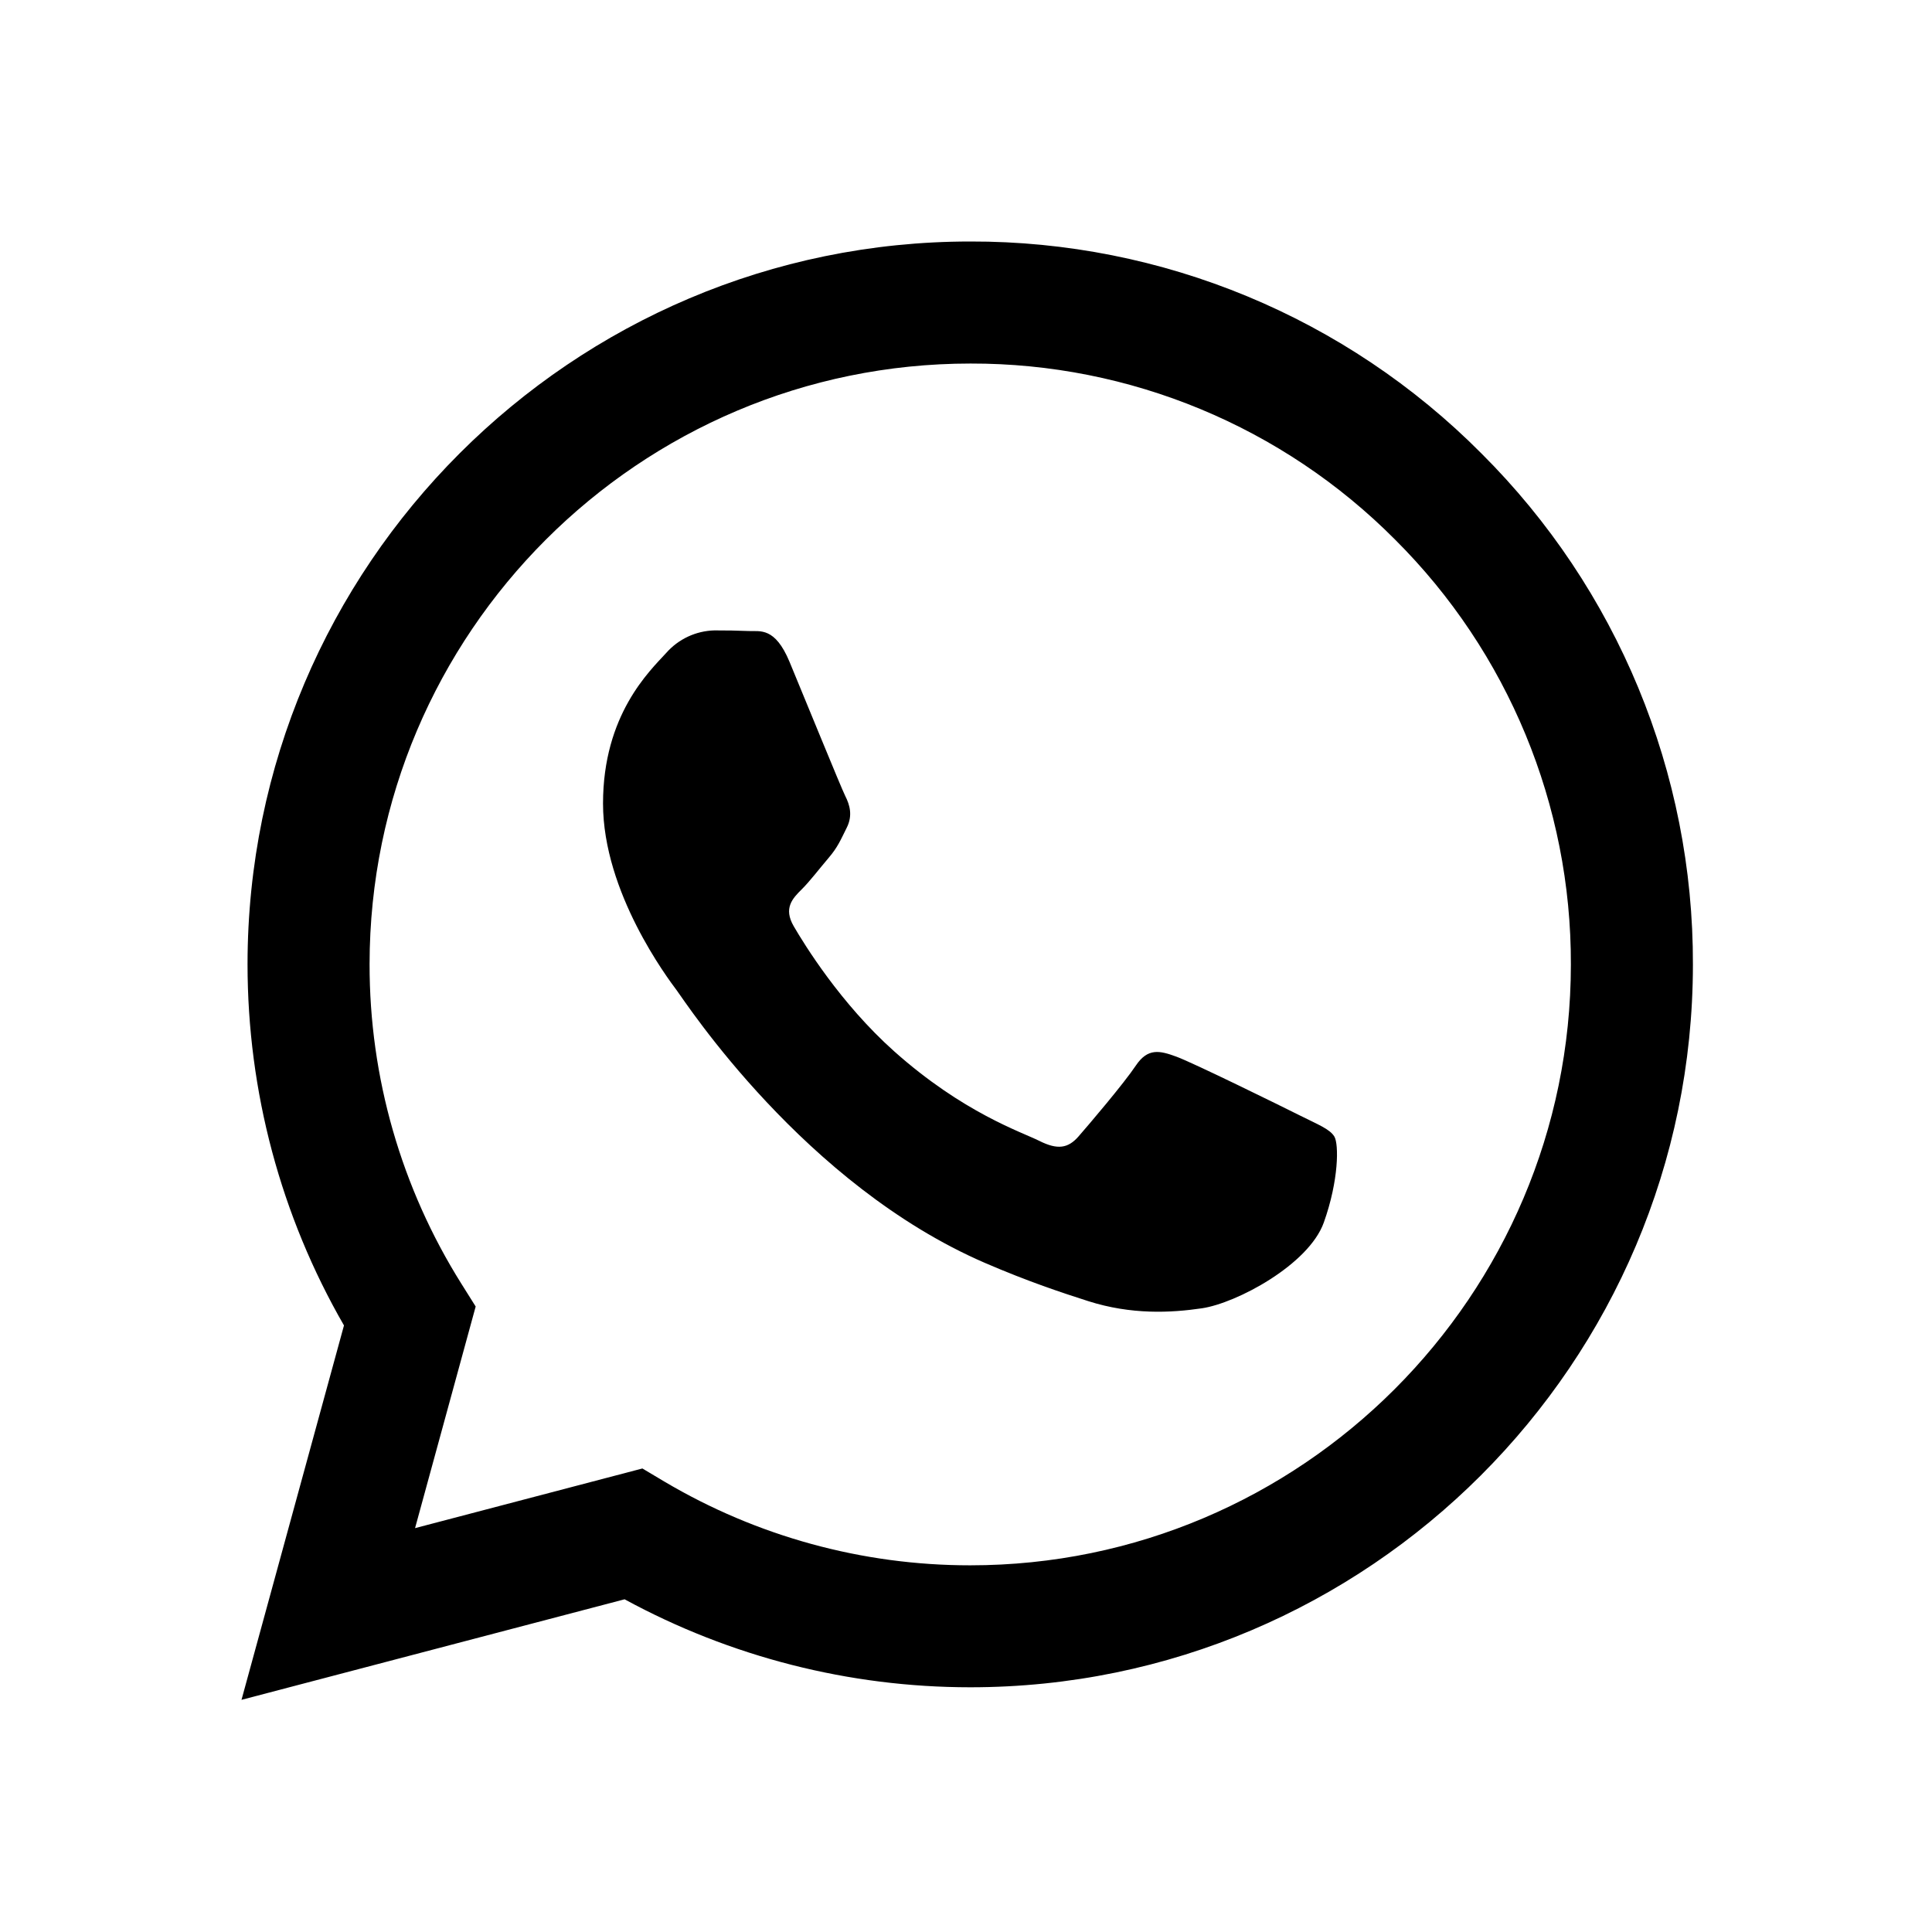
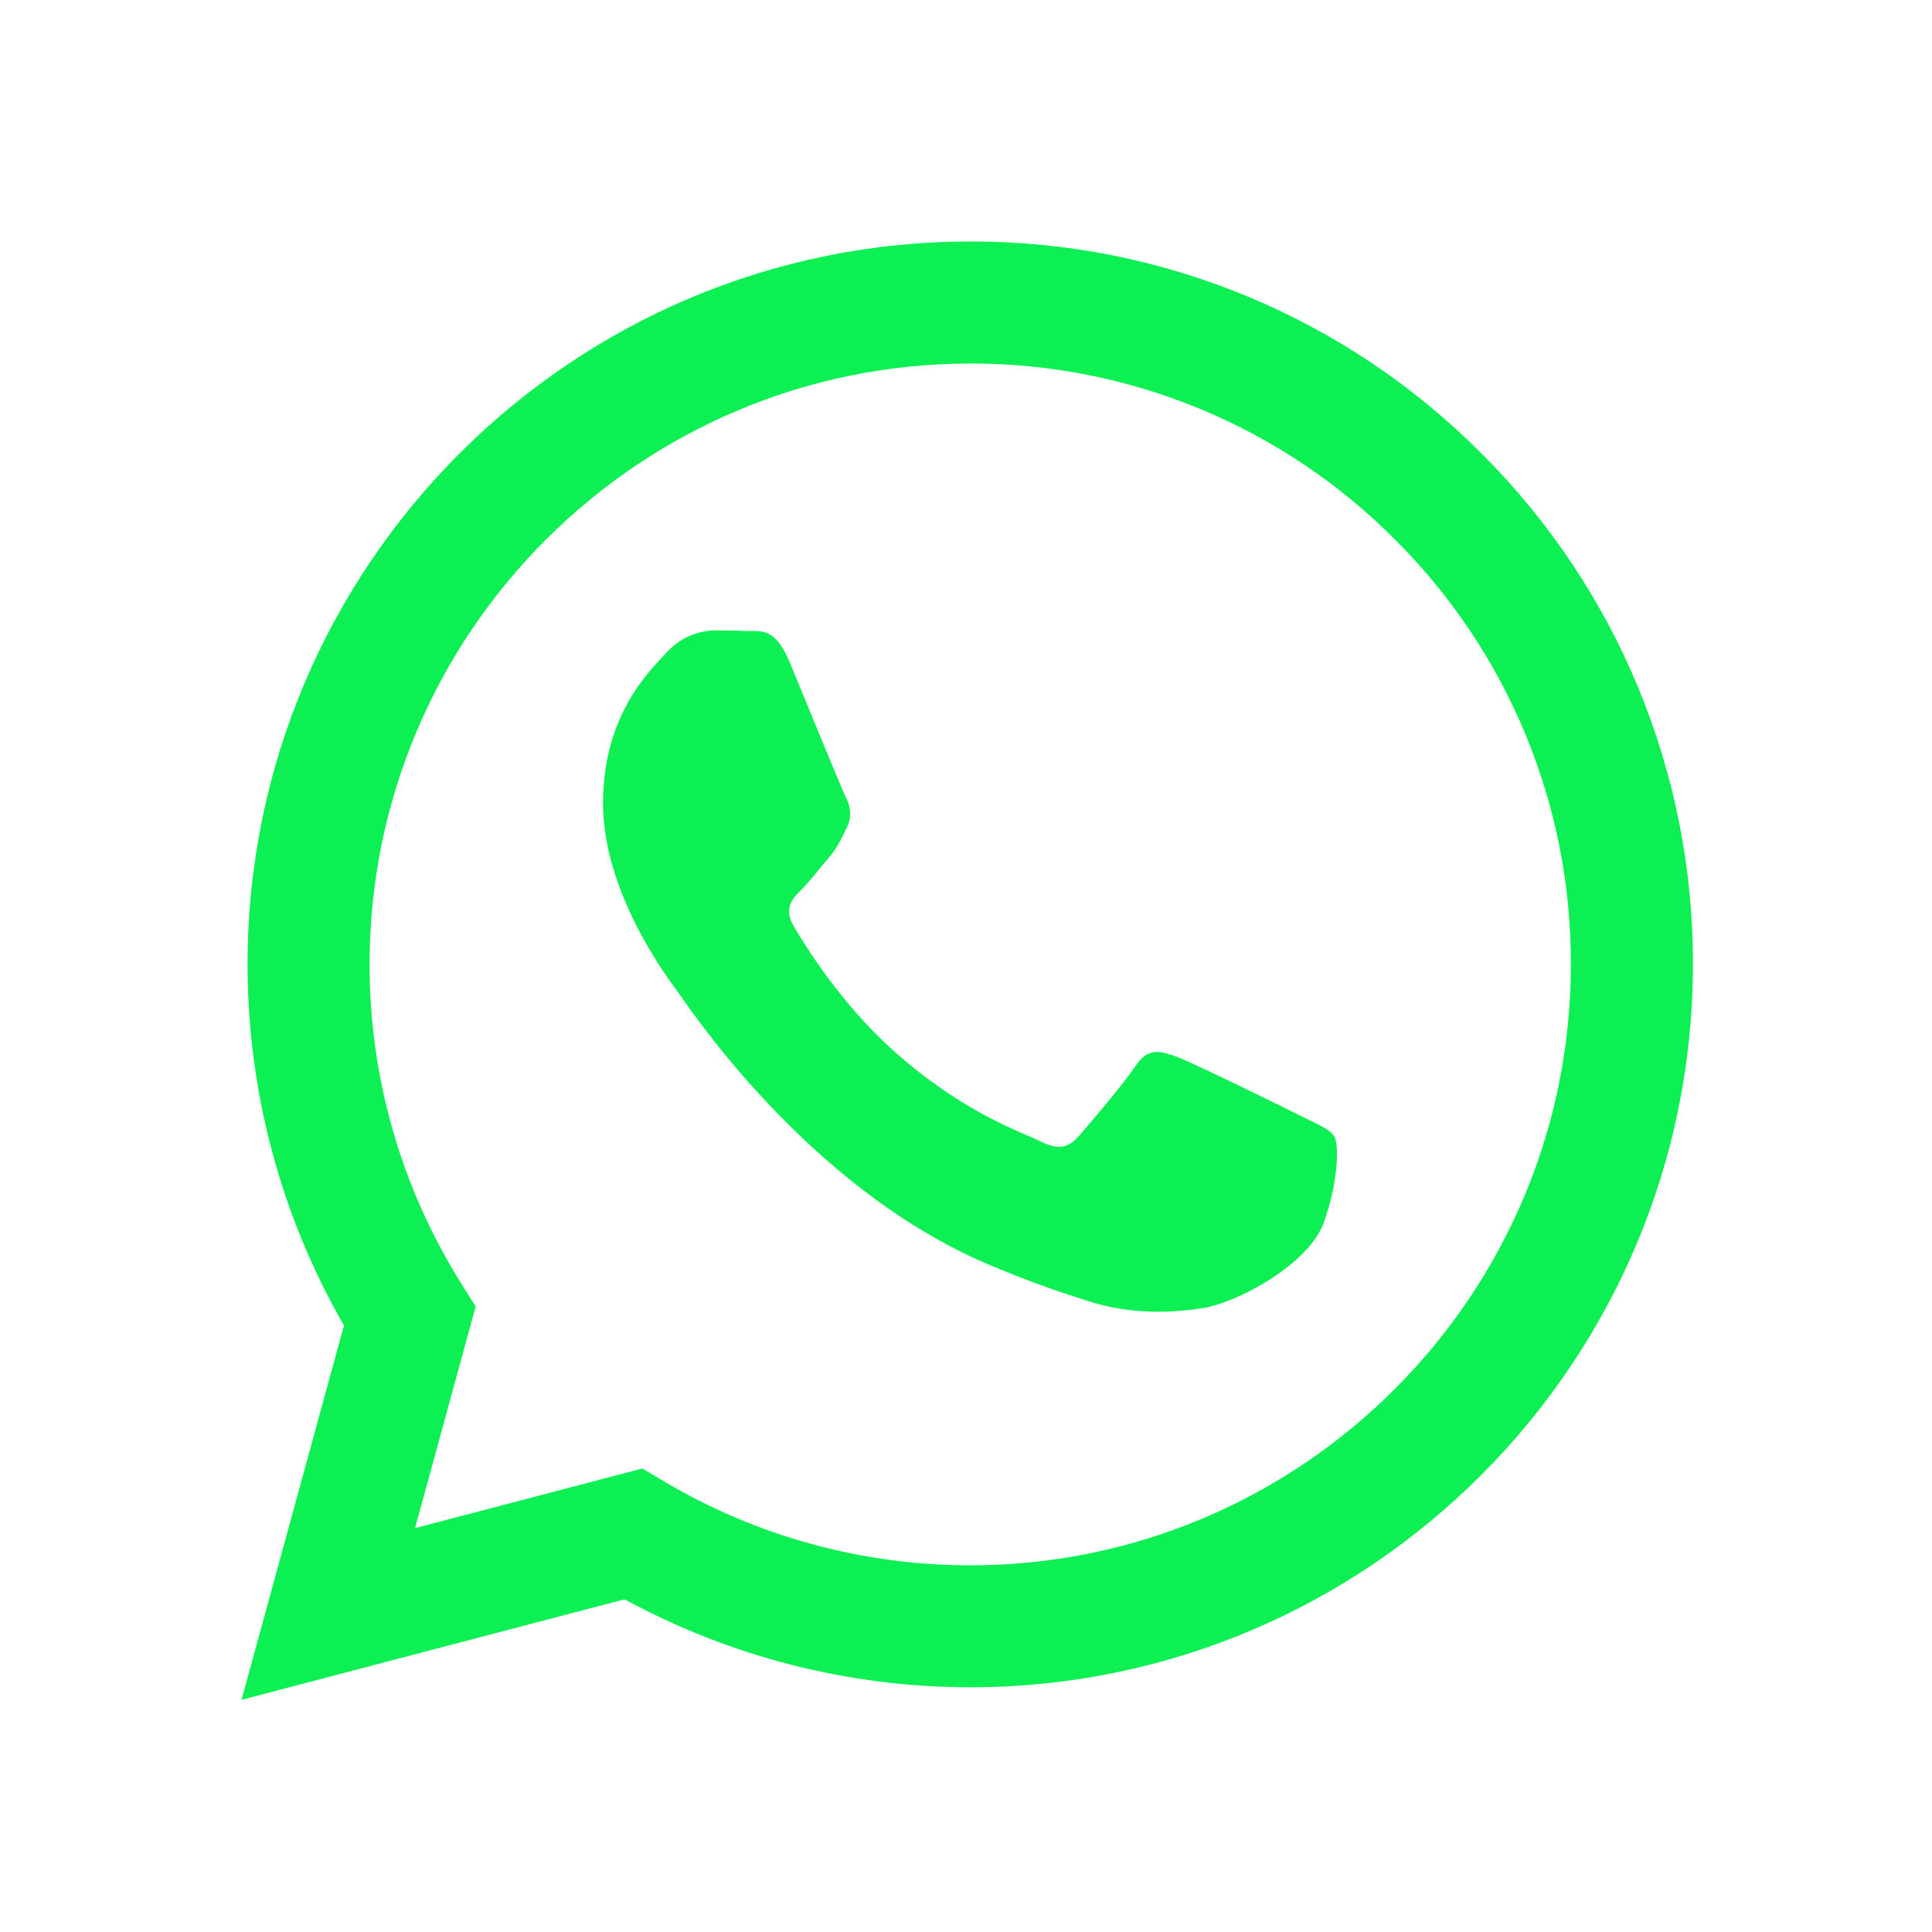
- <svg xmlns="http://www.w3.org/2000/svg" width="39" height="39" viewBox="0 0 24 24" style="fill: rgba(0, 0, 0, 1);transform: ;msFilter:;">
+ <svg xmlns="http://www.w3.org/2000/svg" width="39" height="39" viewBox="0 0 24 24" style="fill: #0df053;transform: ;msFilter:;">
  <path fill-rule="evenodd" clip-rule="evenodd" d="M18.403 5.633A8.919 8.919 0 0 0 12.053 3c-4.948 0-8.976 4.027-8.978 8.977 0 1.582.413 3.126 1.198 4.488L3 21.116l4.759-1.249a8.981 8.981 0 0 0 4.29 1.093h.004c4.947 0 8.975-4.027 8.977-8.977a8.926 8.926 0 0 0-2.627-6.35m-6.35 13.812h-.003a7.446 7.446 0 0 1-3.798-1.041l-.272-.162-2.824.741.753-2.753-.177-.282a7.448 7.448 0 0 1-1.141-3.971c.002-4.114 3.349-7.461 7.465-7.461a7.413 7.413 0 0 1 5.275 2.188 7.42 7.42 0 0 1 2.183 5.279c-.002 4.114-3.349 7.462-7.461 7.462m4.093-5.589c-.225-.113-1.327-.655-1.533-.73-.205-.075-.354-.112-.504.112s-.58.729-.711.879-.262.168-.486.056-.947-.349-1.804-1.113c-.667-.595-1.117-1.329-1.248-1.554s-.014-.346.099-.458c.101-.1.224-.262.336-.393.112-.131.149-.224.224-.374s.038-.281-.019-.393c-.056-.113-.505-1.217-.692-1.666-.181-.435-.366-.377-.504-.383a9.65 9.65 0 0 0-.429-.008.826.826 0 0 0-.599.28c-.206.225-.785.767-.785 1.871s.804 2.171.916 2.321c.112.15 1.582 2.415 3.832 3.387.536.231.954.369 1.279.473.537.171 1.026.146 1.413.089.431-.064 1.327-.542 1.514-1.066.187-.524.187-.973.131-1.067-.056-.094-.207-.151-.43-.263" />
</svg>
